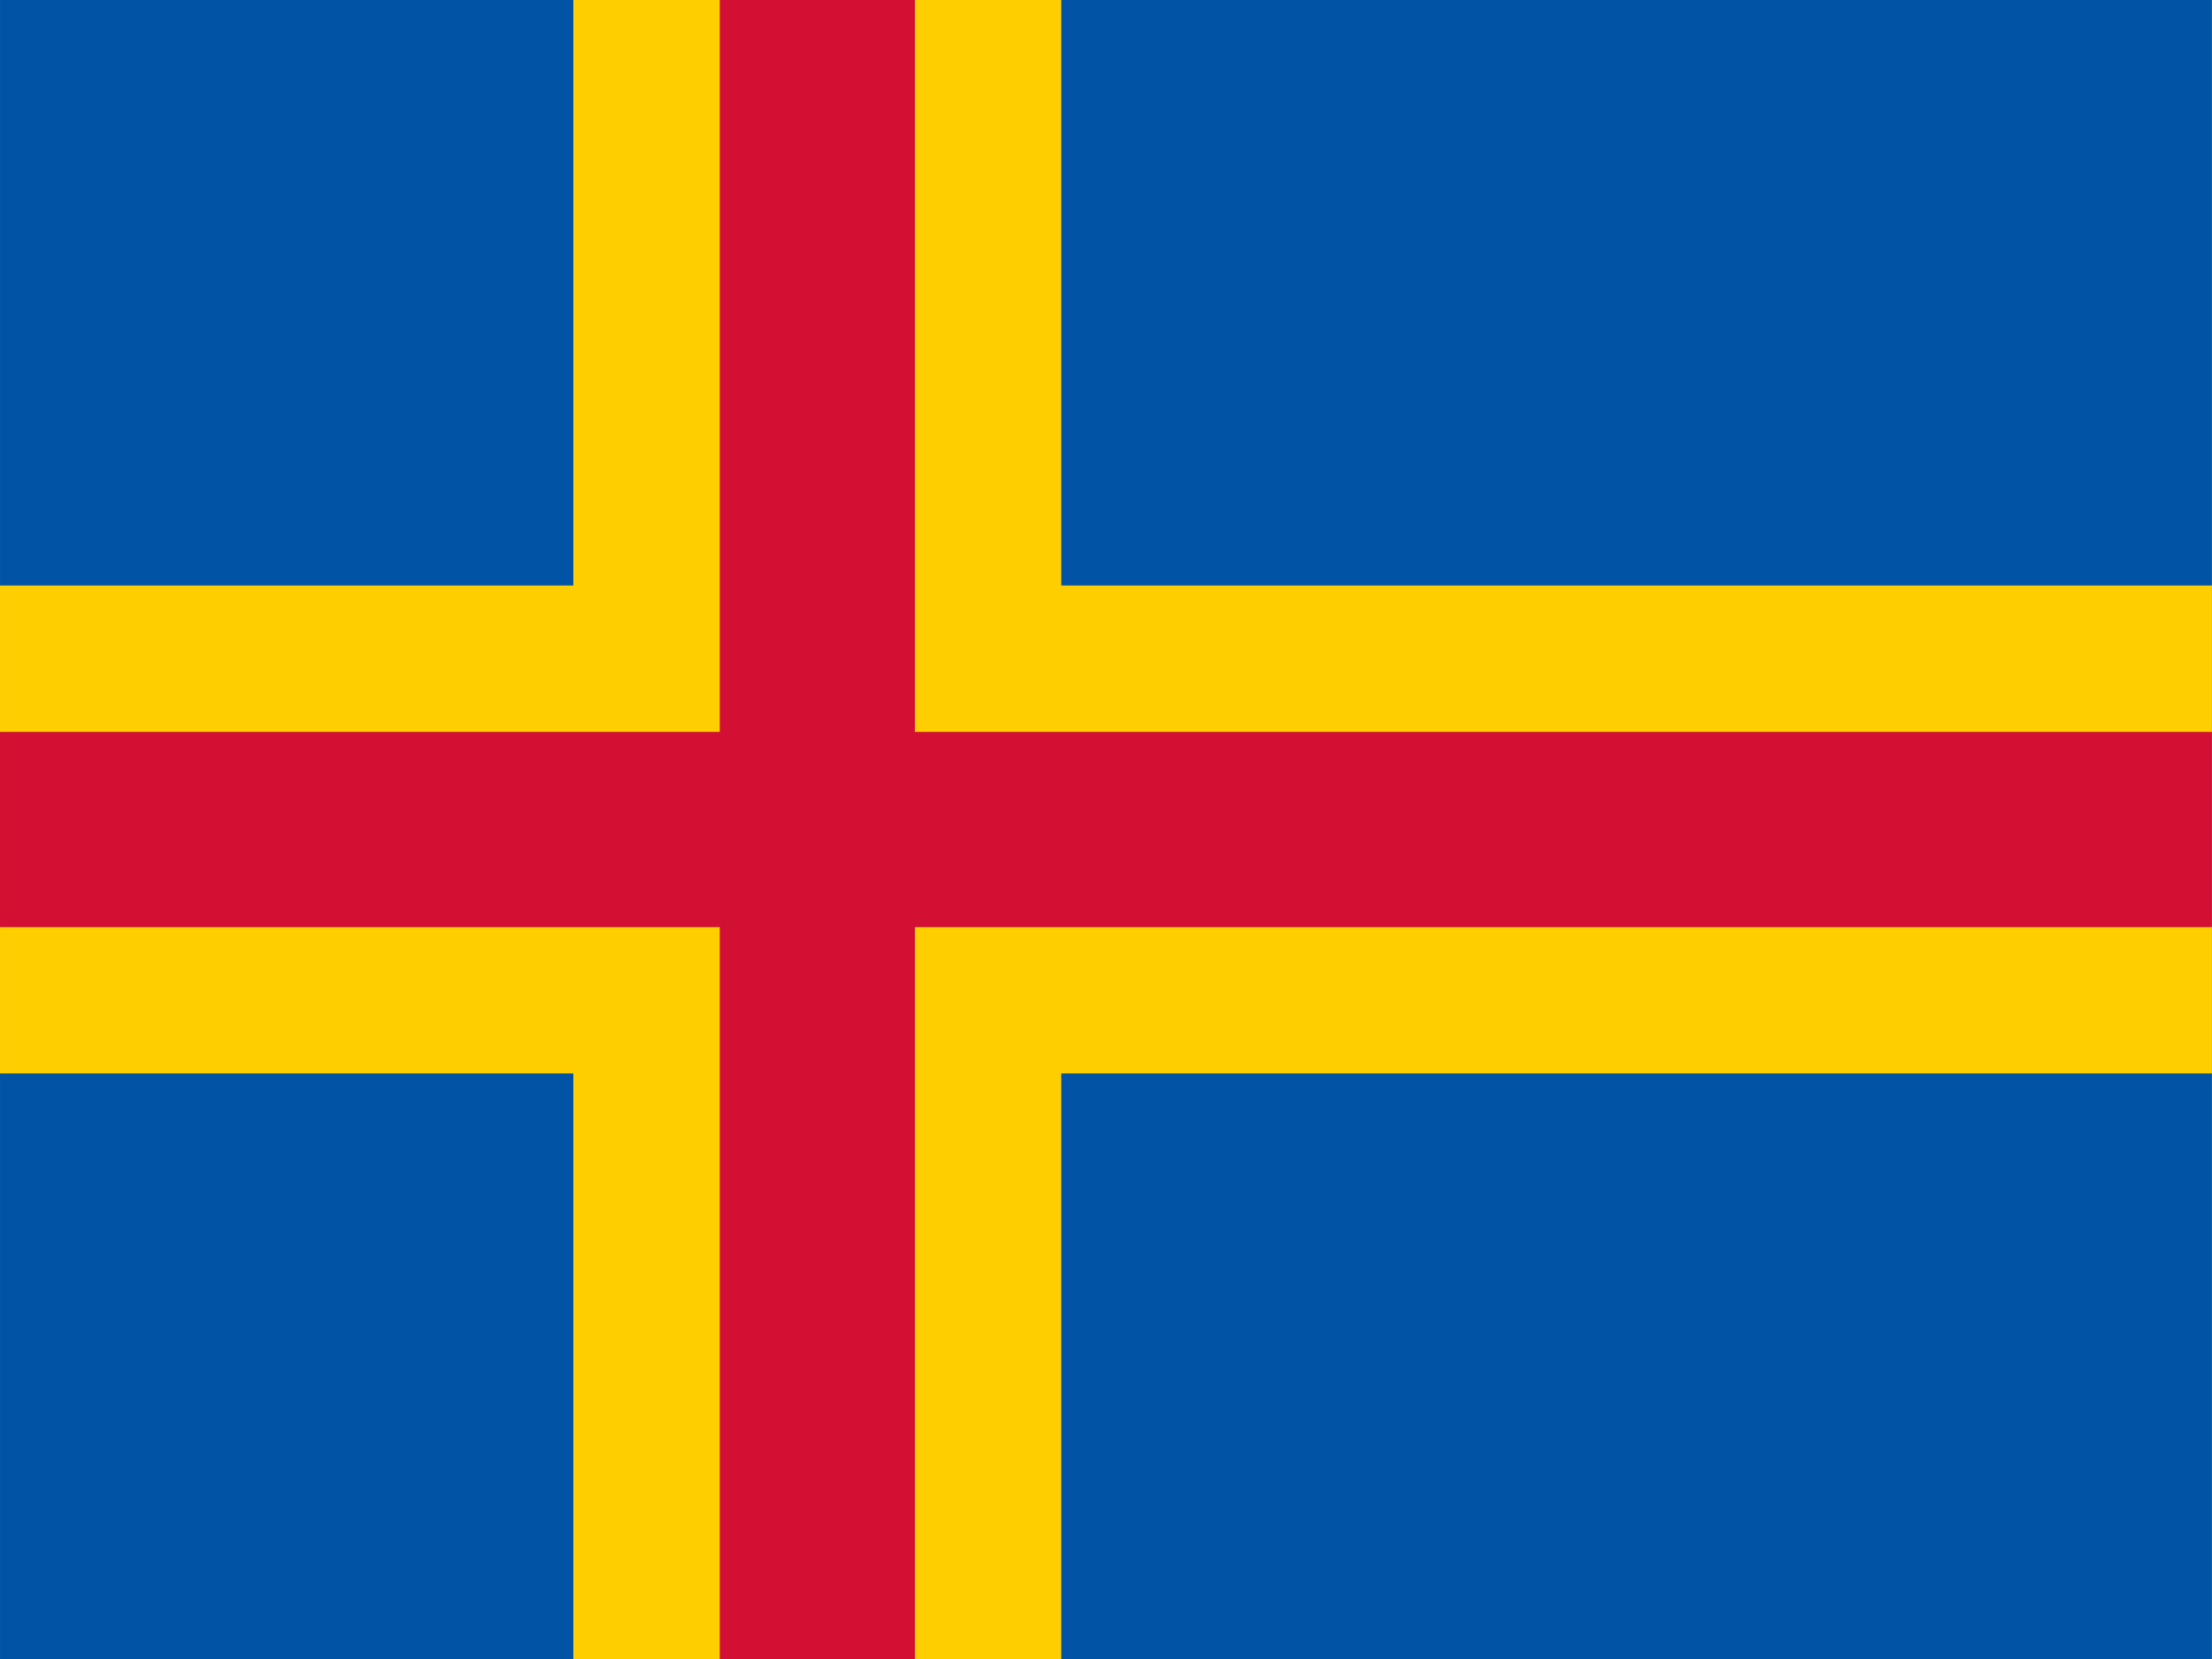
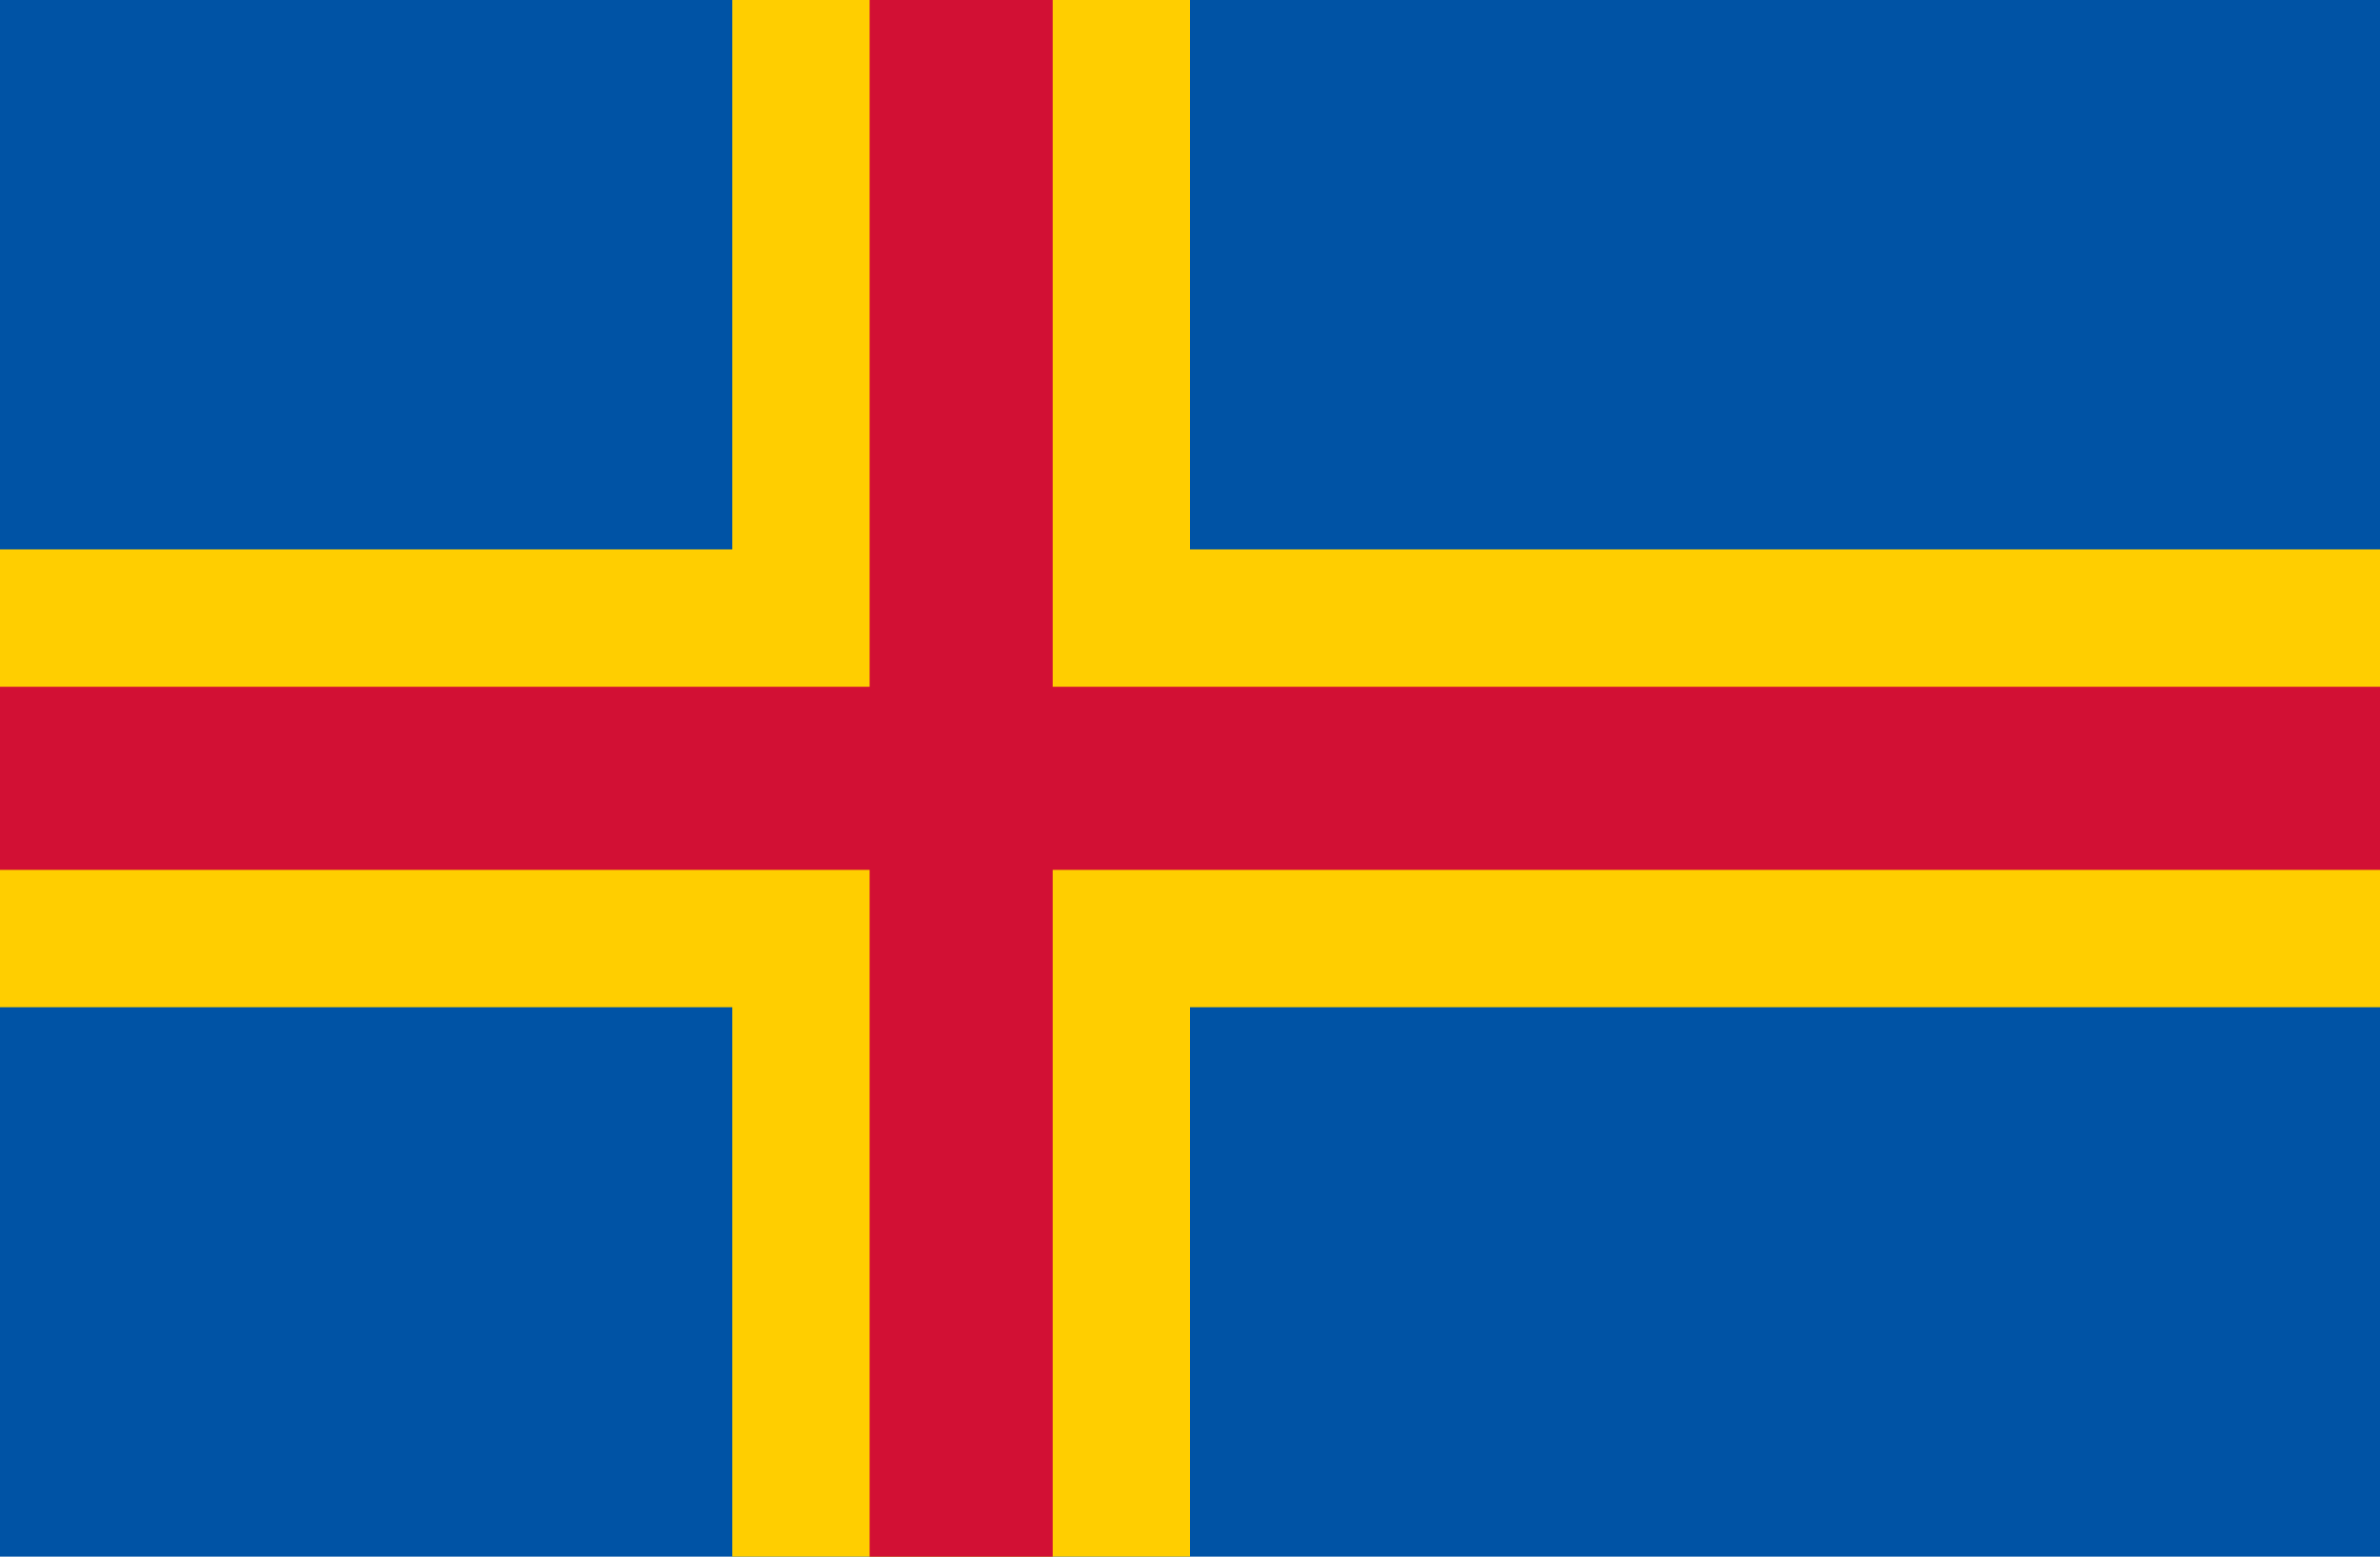
- <svg xmlns="http://www.w3.org/2000/svg" id="Flag of Åland" height="480" viewBox="0 0 512 512" width="640" version="1.1">
-   <defs id="defs19">
-     <clipPath id="clipPath3101" clipPathUnits="userSpaceOnUse">
-       <rect id="rect3103" fill-opacity="0.67" height="850" width="1133.3" y="-0" x="106.25" />
-     </clipPath>
-   </defs>
-   <g id="flag" clip-path="url(#clipPath3101)" transform="matrix(.60235 0 0 .60235 -149.33 0.000001)">
-     <rect id="rect3" height="850" width="1300" y="0" x="0" fill="#0053a5" />
-     <g id="g5" fill="#ffce00">
-       <rect id="rect7" width="250" y="0" x="400" height="850" />
-       <rect id="rect9" y="300" width="1300" x="0" height="250" />
-     </g>
-     <g id="g11" fill="#d21034">
-       <rect id="rect13" width="100" y="0" x="475" height="850" />
-       <rect id="rect15" y="375" width="1300" x="0" height="100" />
-     </g>
+ <svg xmlns="http://www.w3.org/2000/svg" height="850" width="1300" version="1.1" id="Flag of Ã…land">
+   <rect fill="#0053a5" height="850" width="1300" />
+   <g fill="#ffce00">
+     <rect height="850" width="250" x="400" />
+     <rect height="250" width="1300" y="300" />
+   </g>
+   <g fill="#d21034">
+     <rect height="850" width="100" x="475" />
+     <rect height="100" width="1300" y="375" />
  </g>
</svg>
